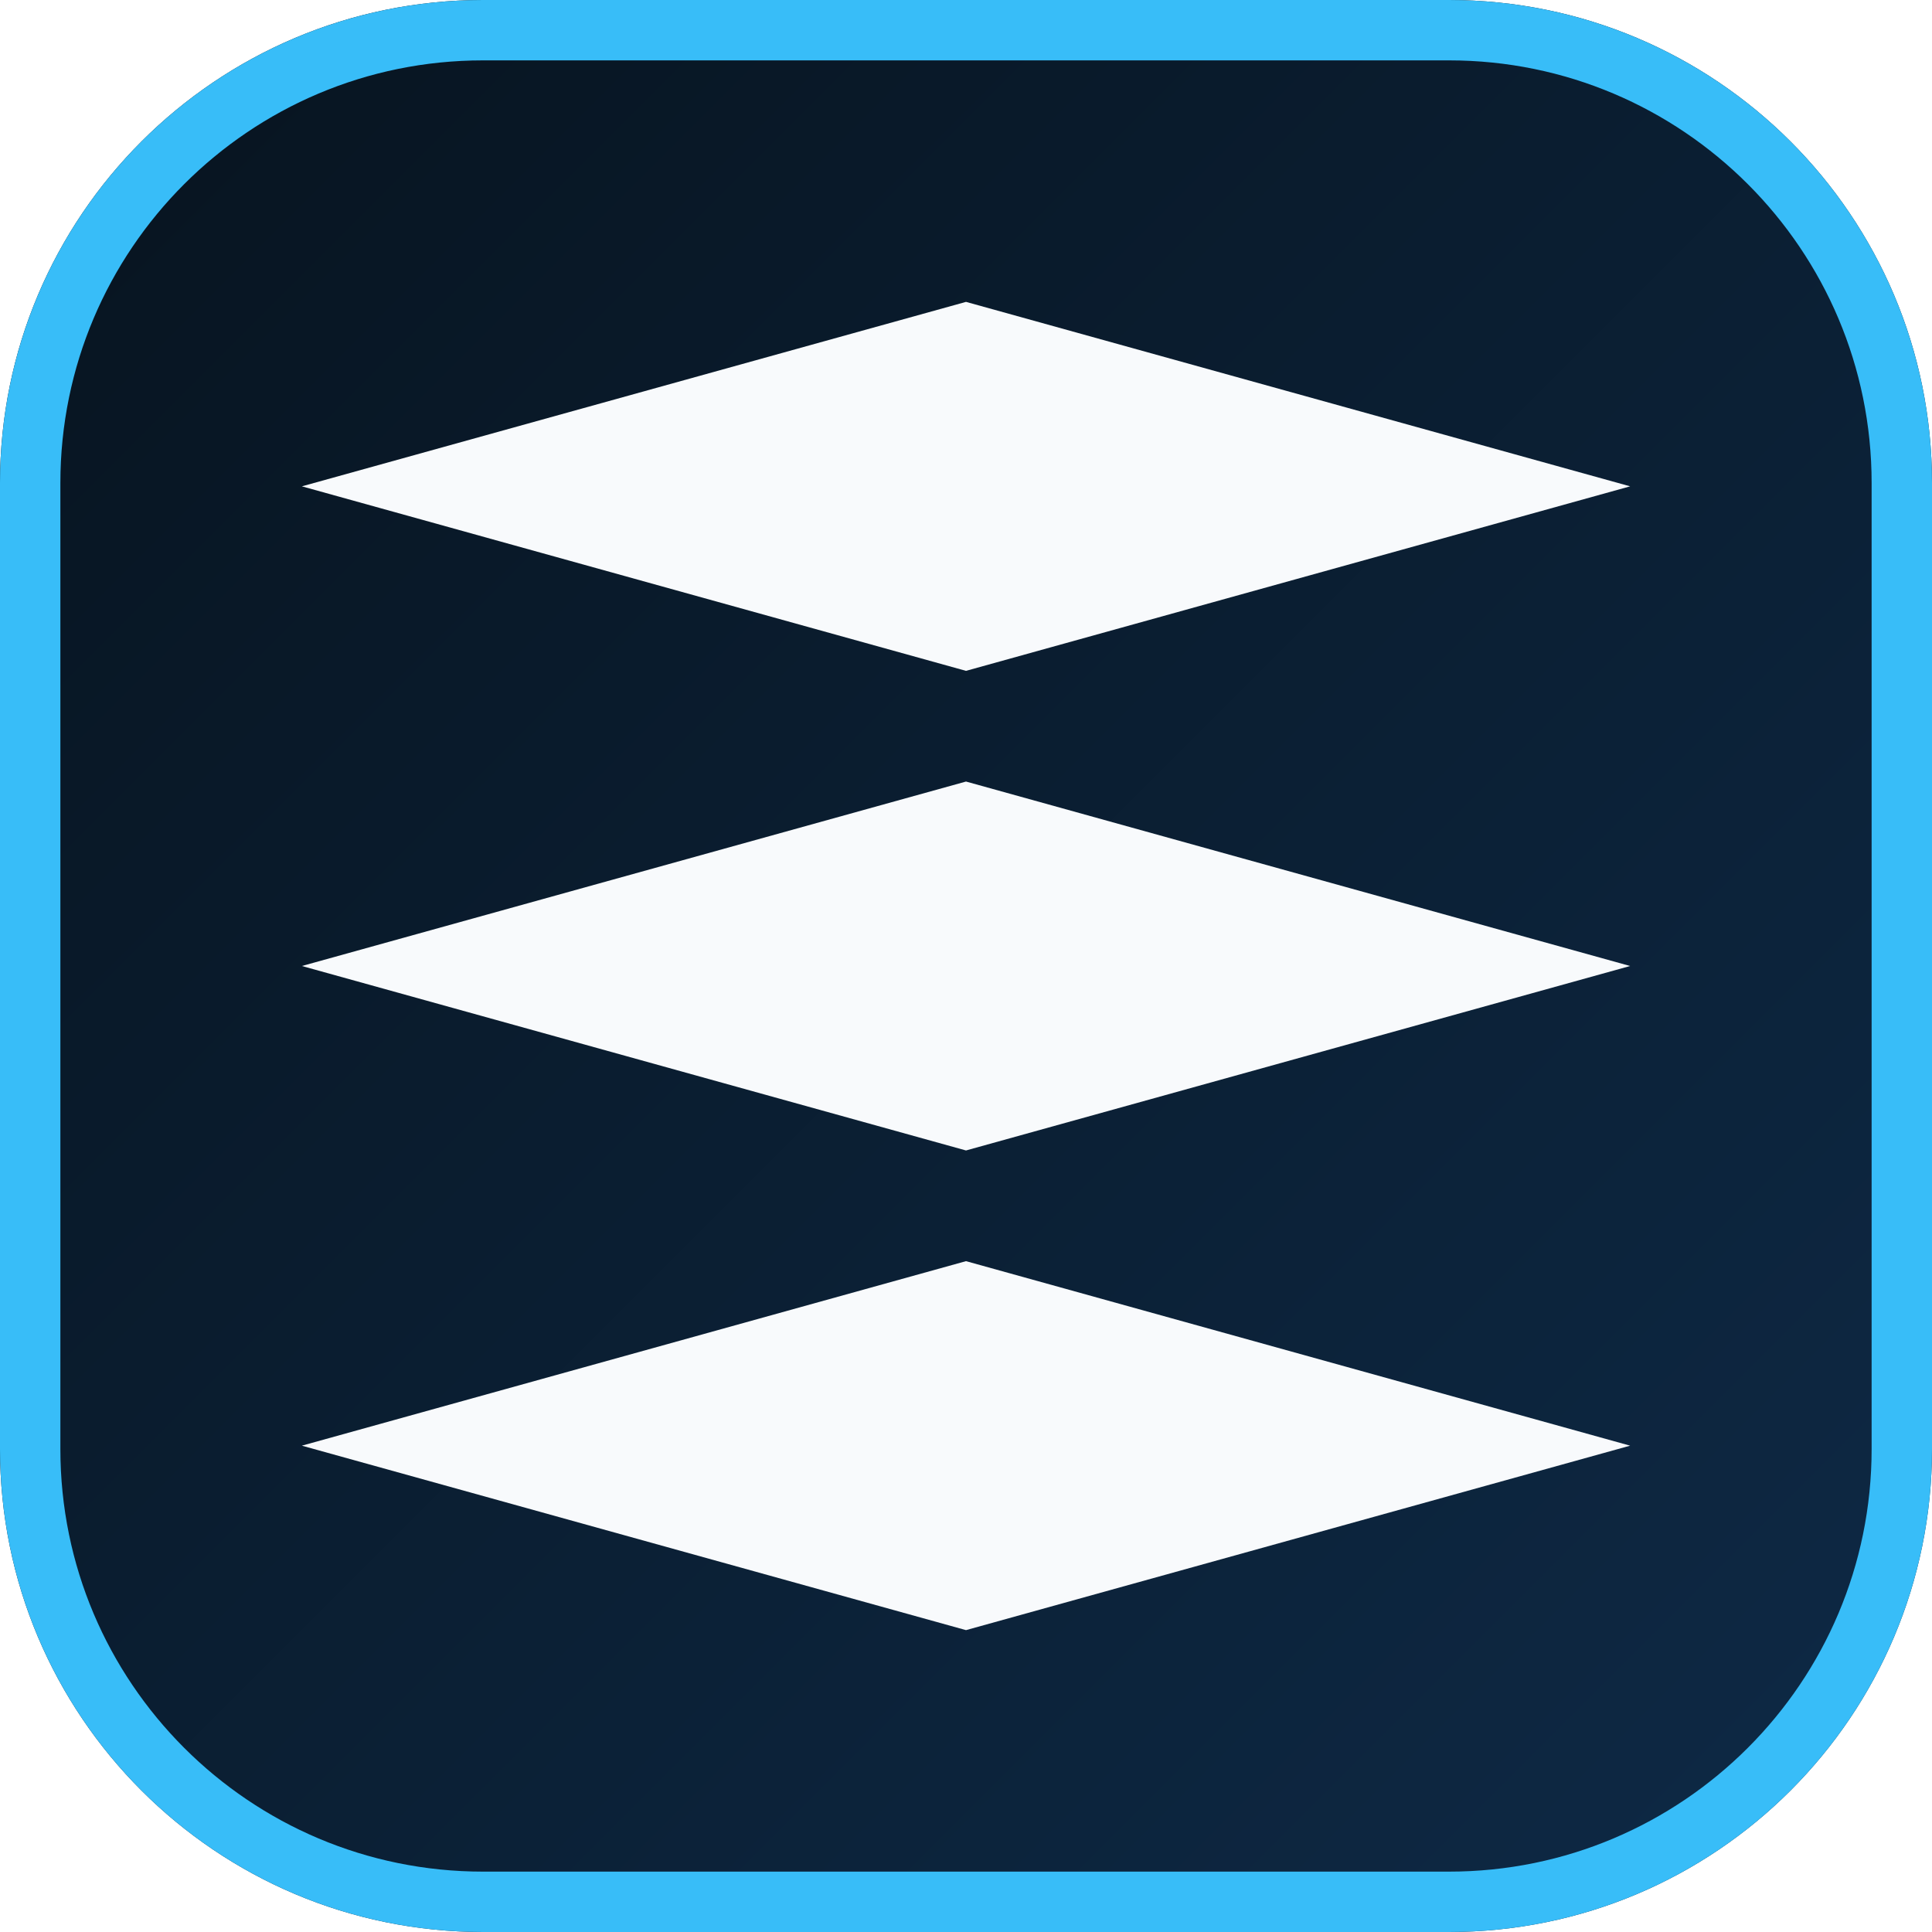
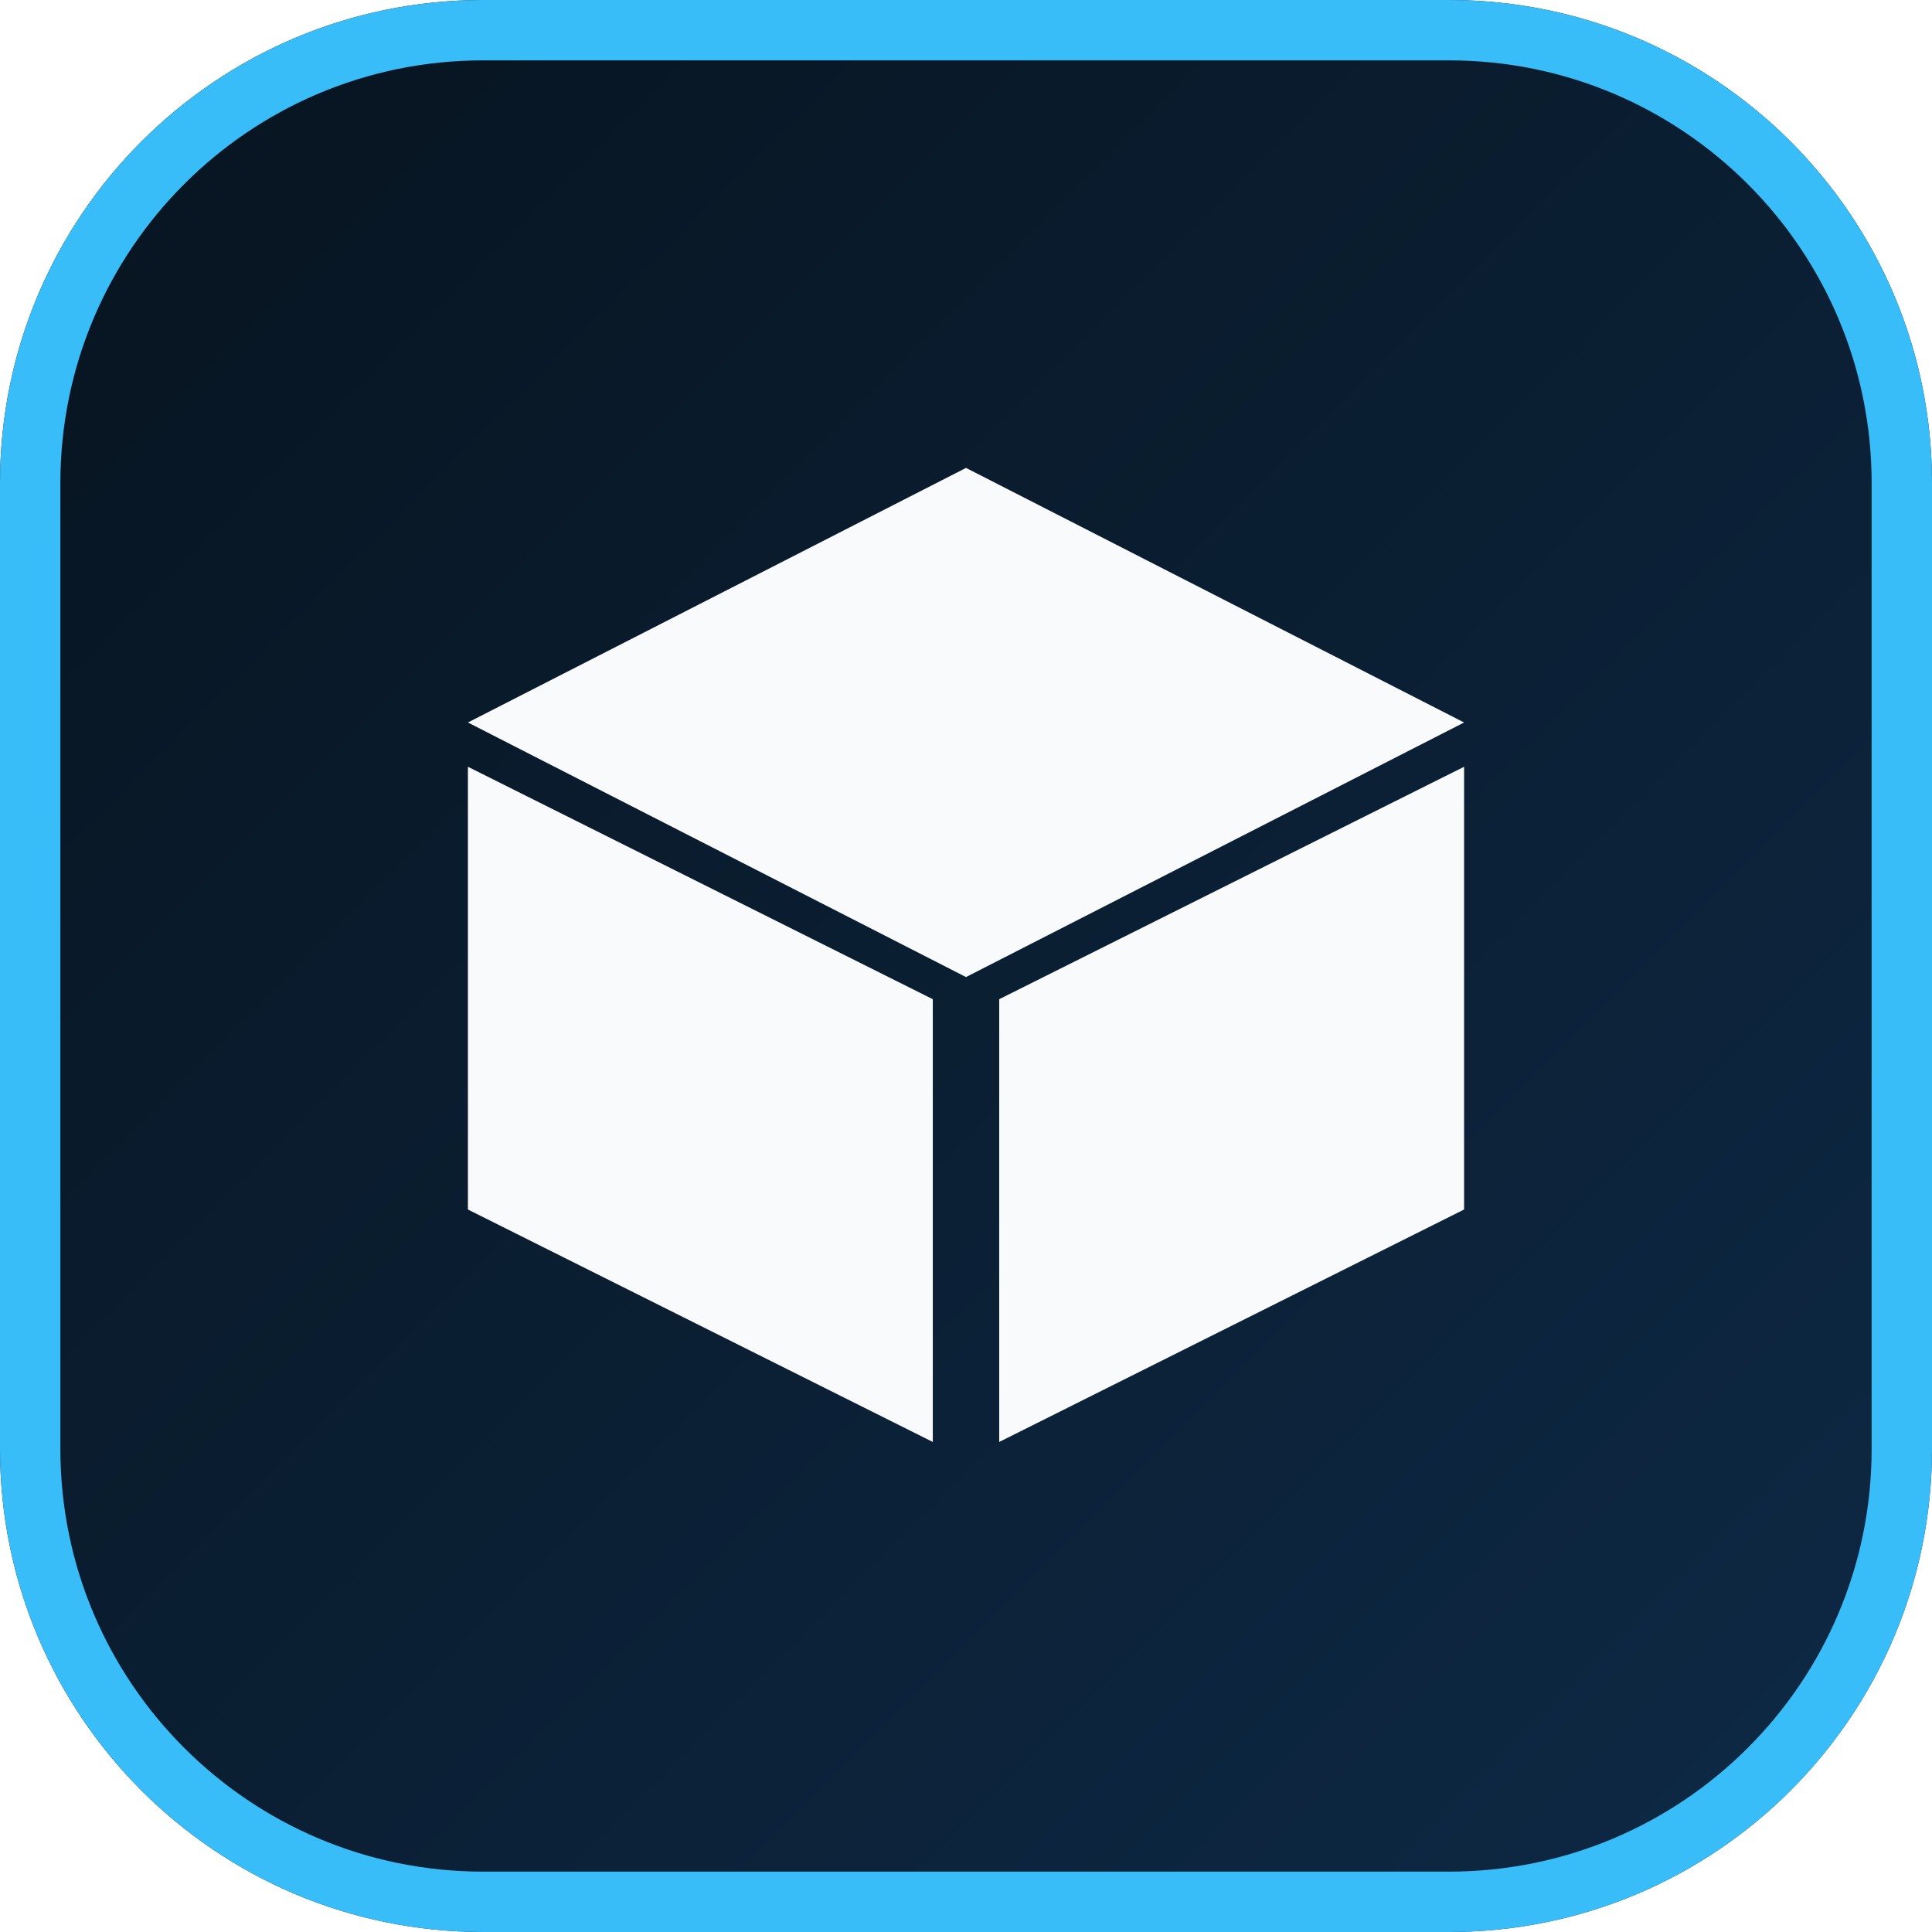
<svg xmlns="http://www.w3.org/2000/svg" viewBox="0 0 64 64">
  <defs>
    <linearGradient id="bg-shared-dotnet" x1="0" y1="0" x2="1" y2="1">
      <stop offset="0%" stop-color="#07131e" />
      <stop offset="100%" stop-color="#0e2a47" />
    </linearGradient>
  </defs>
  <rect width="64" height="64" rx="16" fill="url(#bg-shared-dotnet)" />
  <rect x="1" y="1" width="62" height="62" rx="15" fill="none" stroke="#38bdf8" stroke-width="2" />
  <g transform="translate(10 10) scale(1.83334)" fill="#f8fafc">
-     <path d="M12 0 L24 3.333 L12 6.667 L0 3.333 Z" />
-     <path d="M12 8.667 L24 12 L12 15.333 L0 12 Z" />
-     <path d="M12 17.333 L24 20.667 L12 24 L0 20.667 Z" />
+     <path d="M12 3 L21 7.6 L12 12.2 L3 7.6 Z" />
+     <path d="M3 8.4 L11.4 12.6 L11.4 20.6 L3 16.4 Z" />
+     <path d="M21 8.4 L12.6 12.6 L12.6 20.6 L21 16.4 Z" />
  </g>
</svg>
